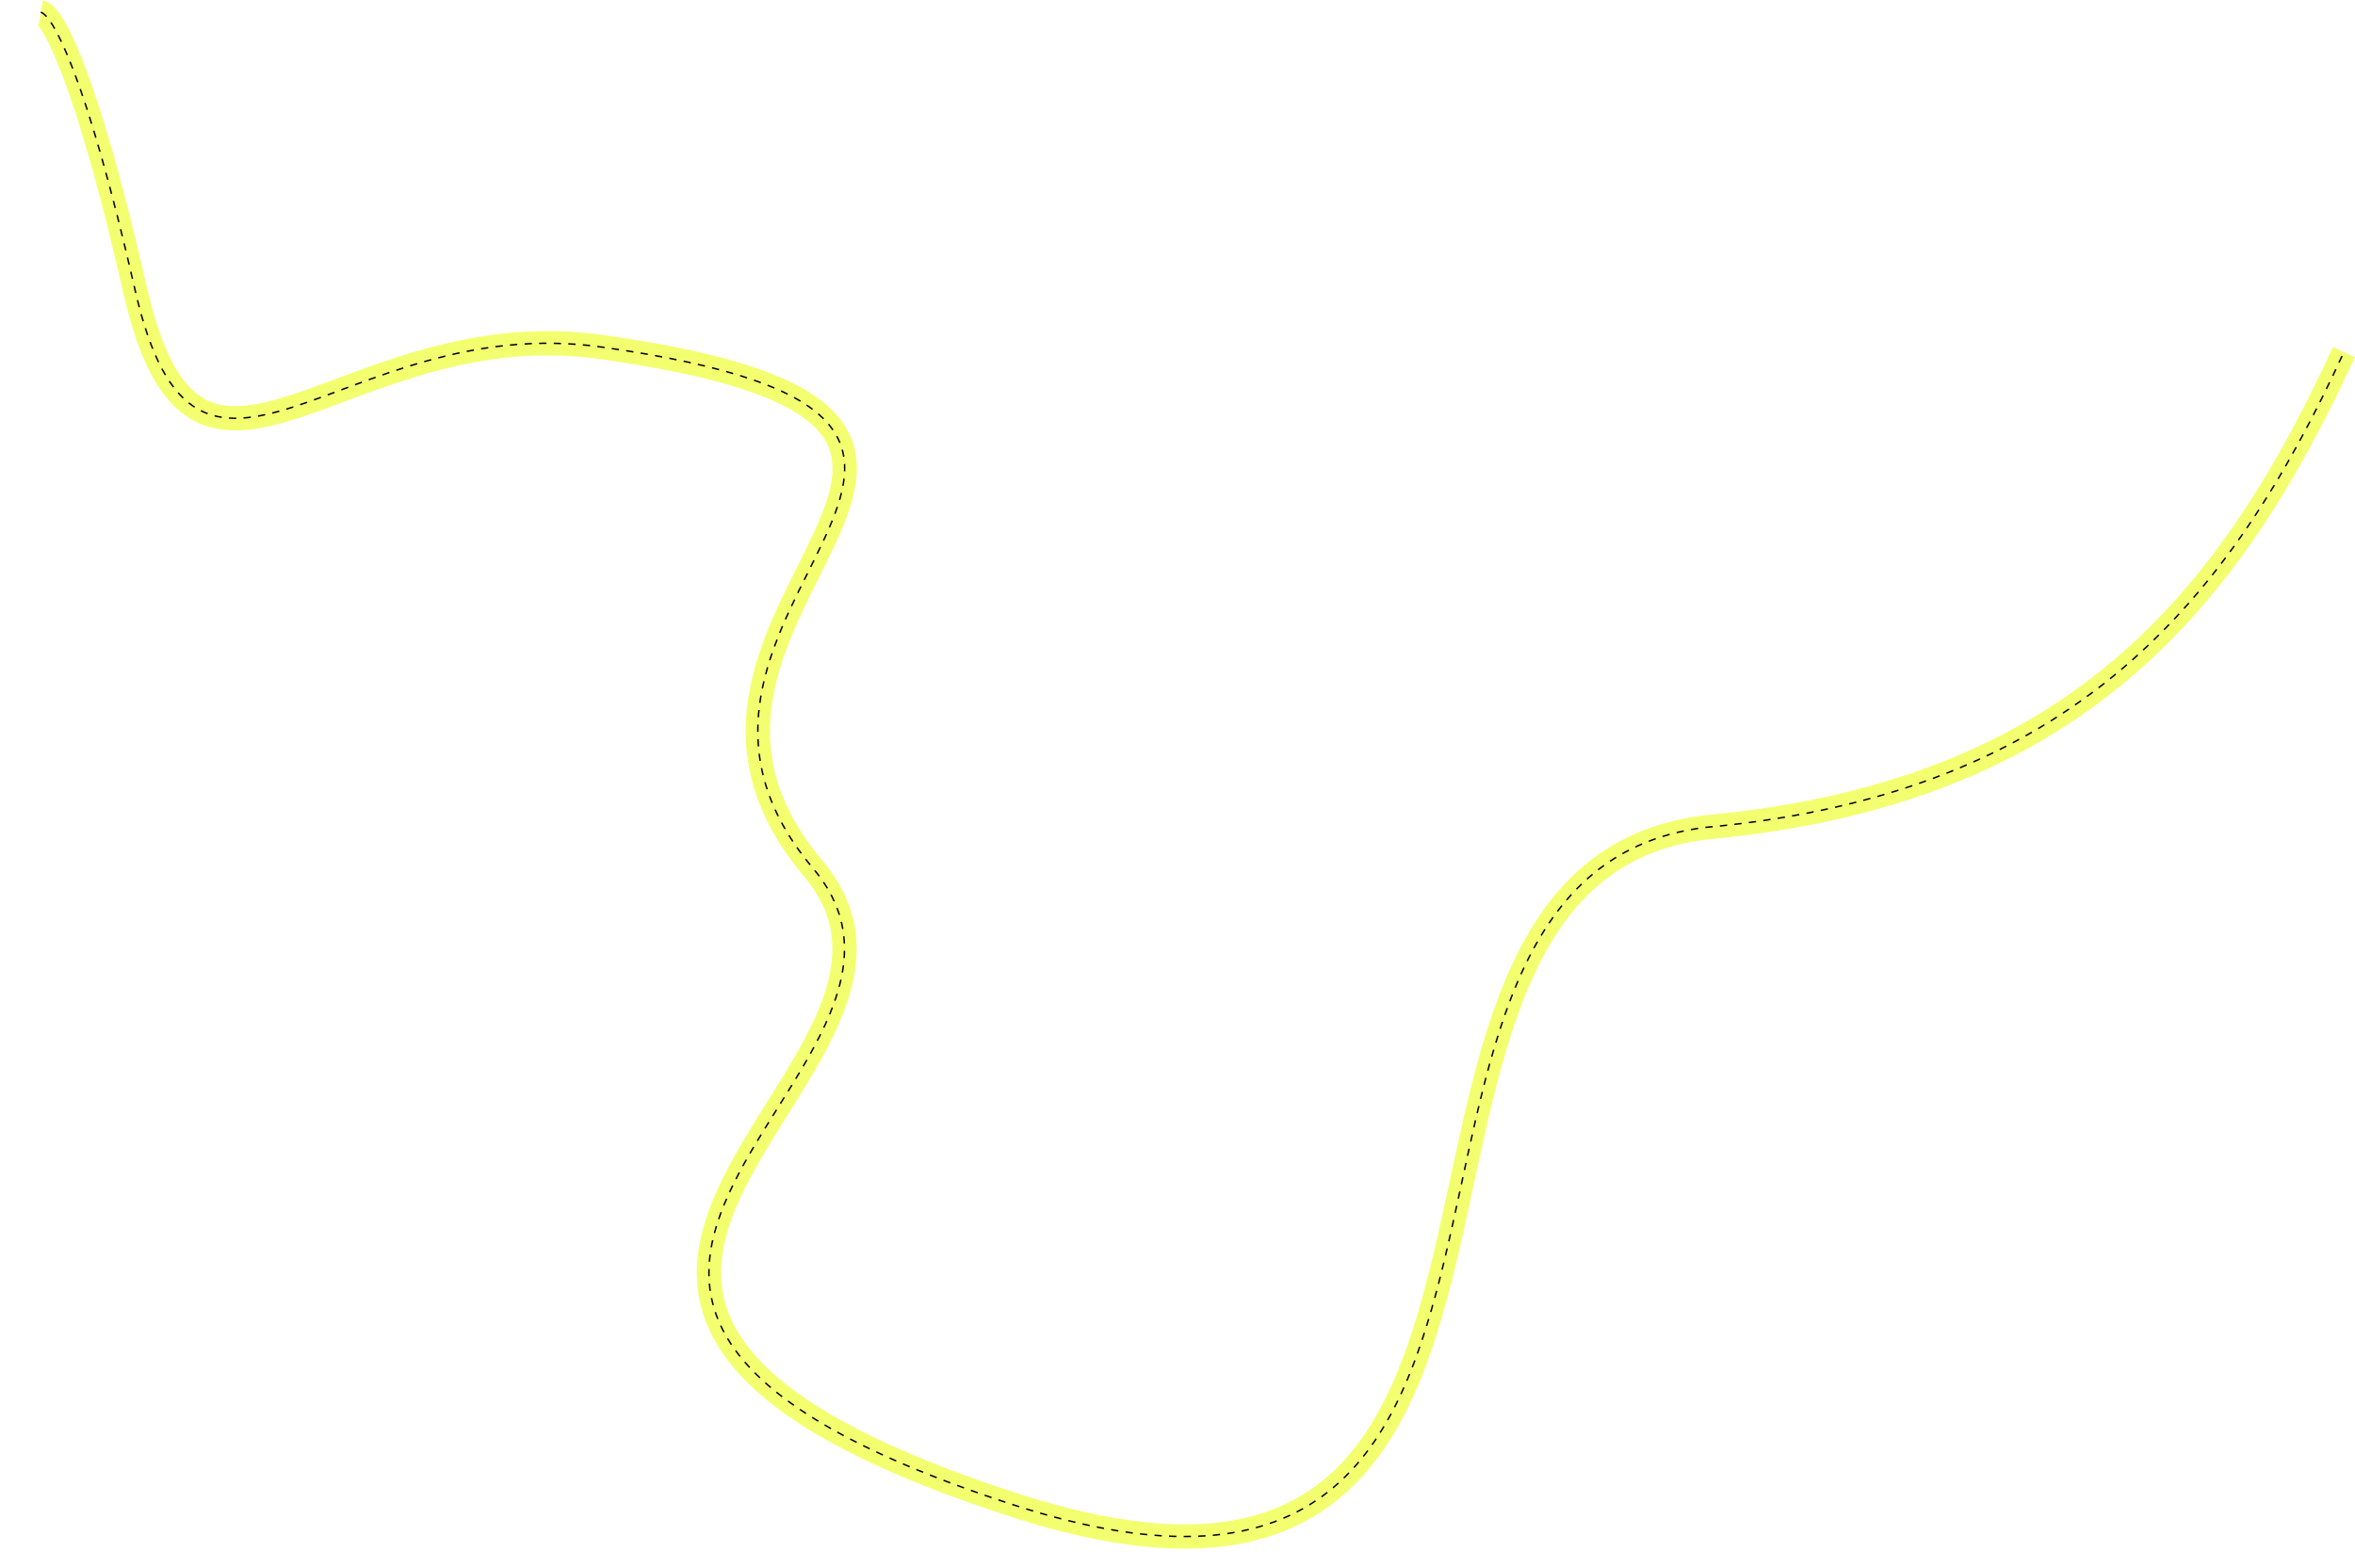
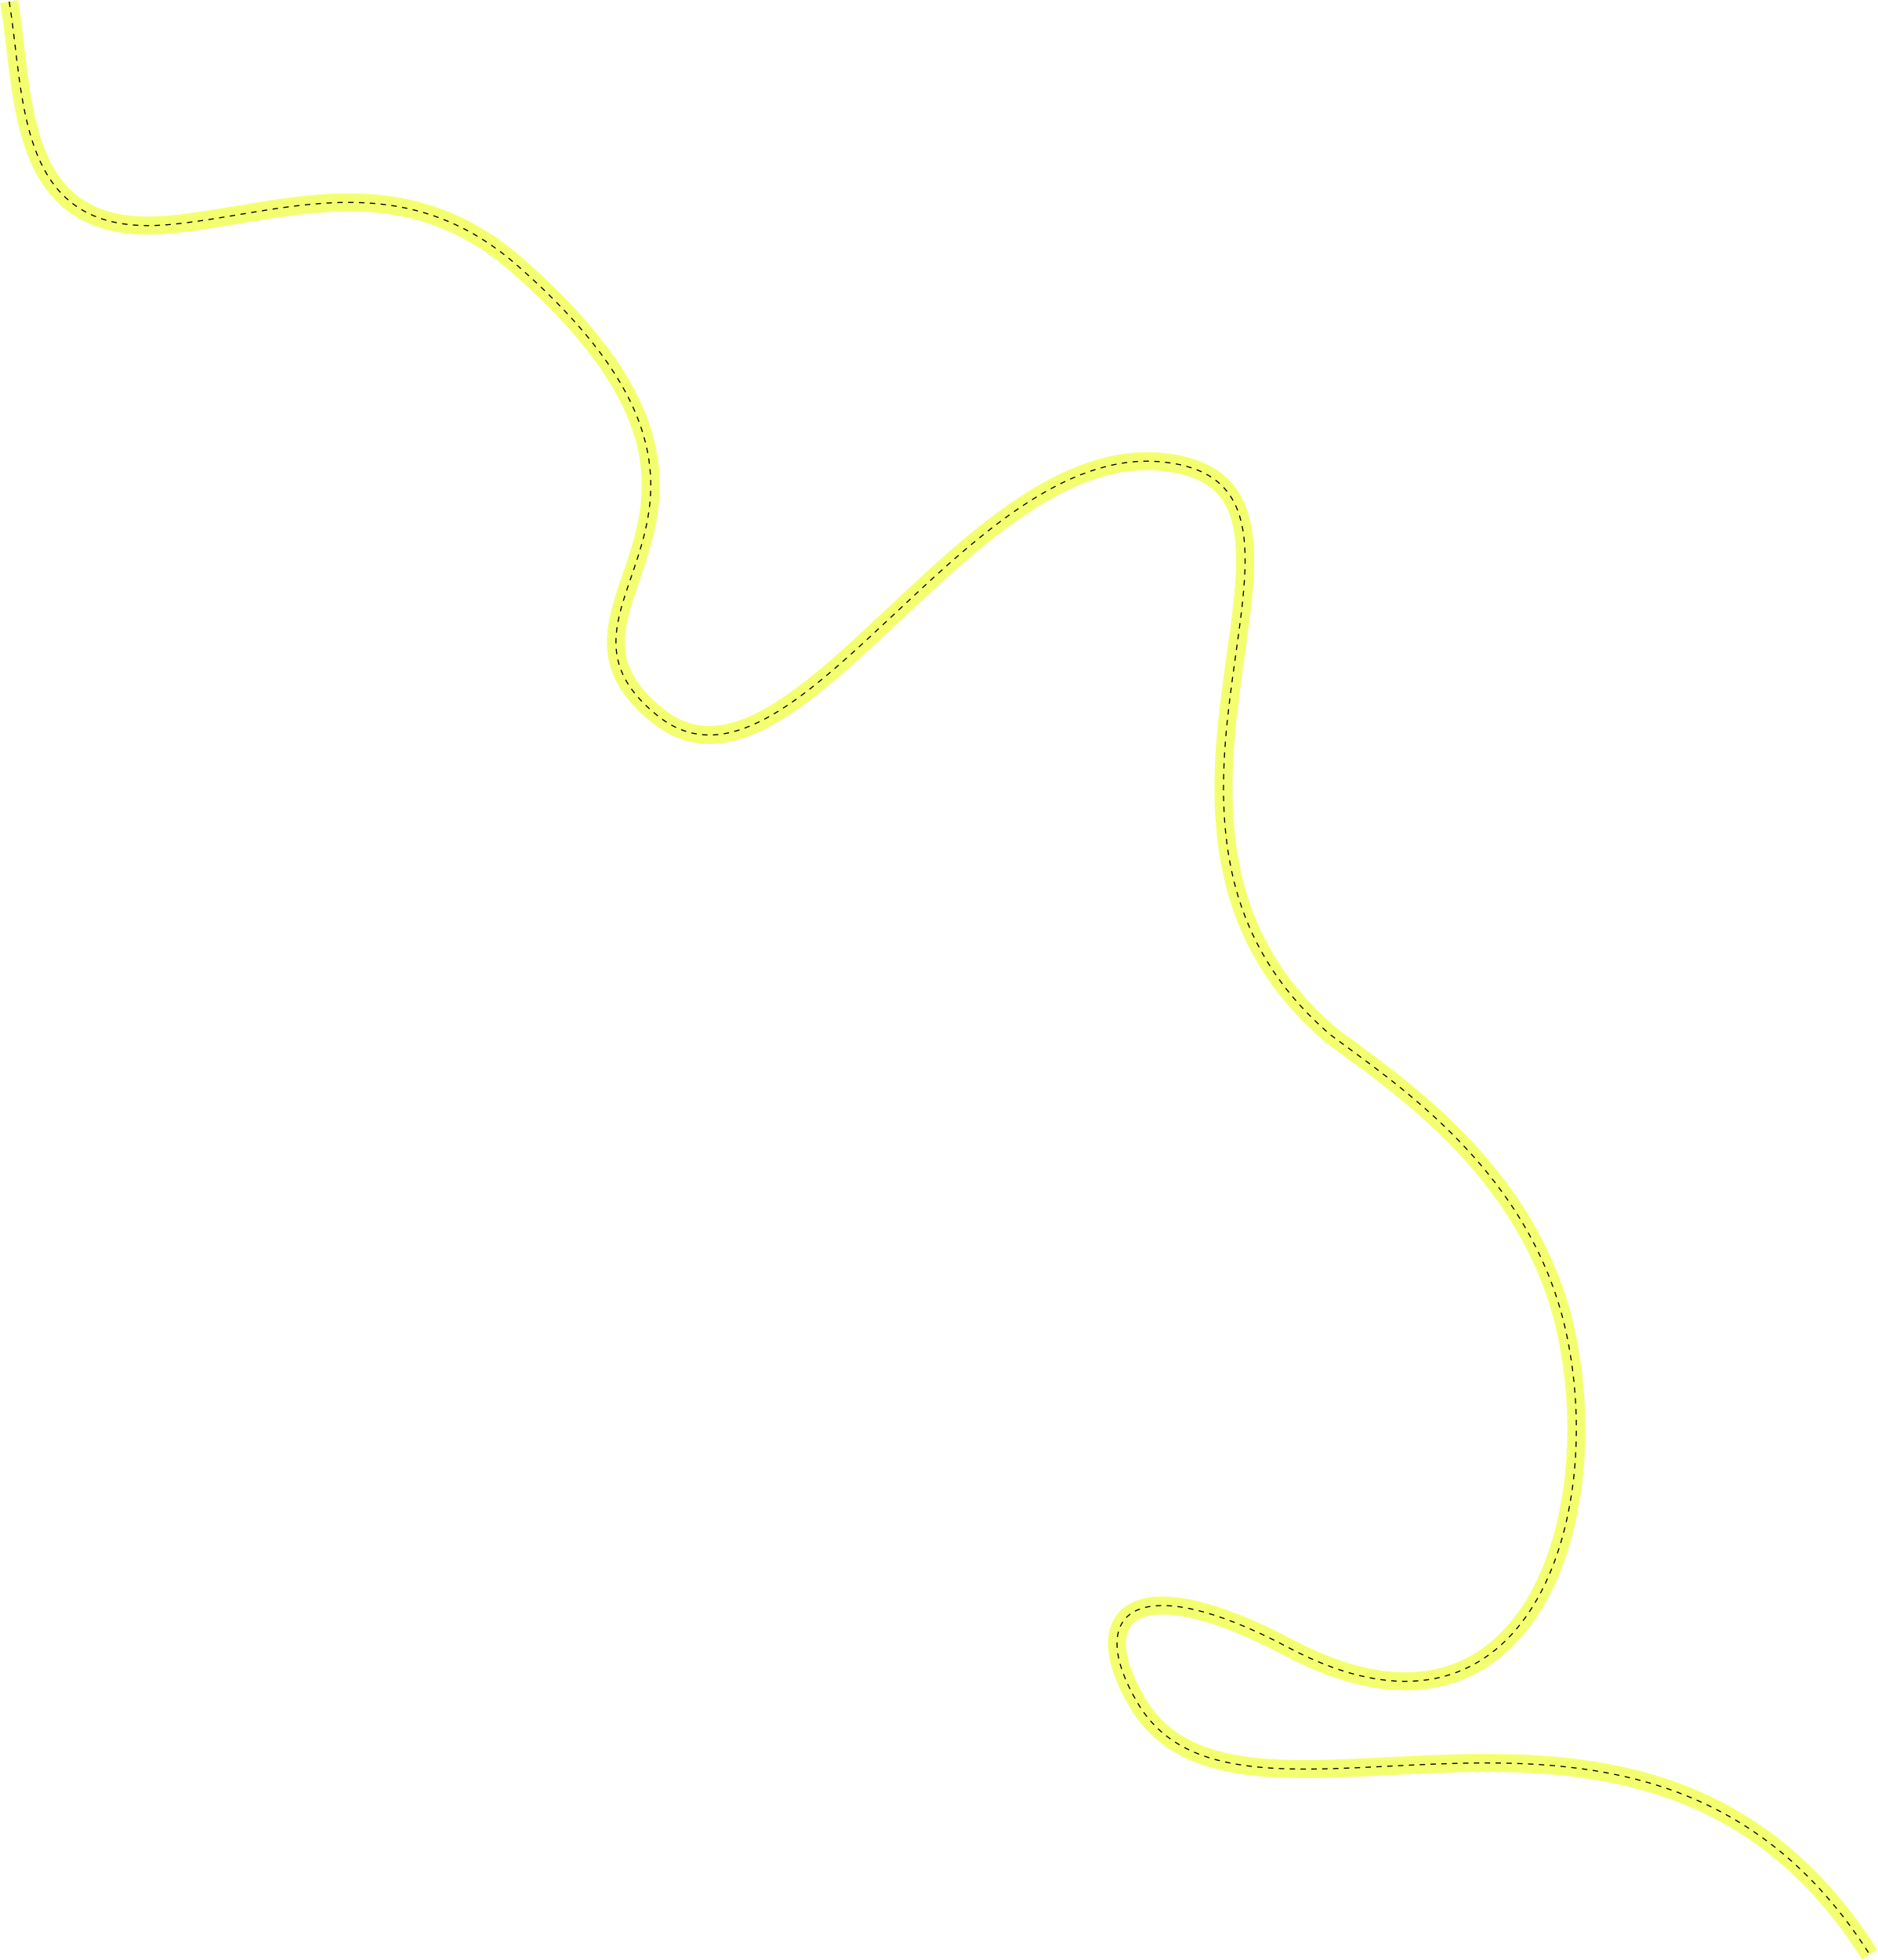
- <svg xmlns="http://www.w3.org/2000/svg" width="3232" height="2152" viewBox="0 0 3232 2152" fill="none">
-   <path d="M55.989 17C70.778 19.446 117.369 99.13 185.421 398.293C270.487 772.246 466.304 425.923 825.228 476.353C1555.08 578.898 815.397 835.974 1115.93 1192.15C1351.97 1471.88 498.431 1774.7 1388.52 2065.09C2247.92 2345.47 1794.59 1203.16 2340.66 1135.81C2847.13 1089.49 3059.83 824.954 3216.75 483.358" stroke="#F4FF70" stroke-width="33.359" />
-   <path d="M55.989 17C70.778 19.446 117.369 99.13 185.421 398.293C270.487 772.246 466.304 425.923 825.228 476.353C1555.08 578.898 815.397 835.974 1115.93 1192.15C1351.97 1471.88 498.431 1774.7 1388.52 2065.09C2247.92 2345.47 1794.59 1203.16 2340.66 1135.81C2847.13 1089.49 3059.83 824.954 3216.75 483.358" stroke="black" stroke-width="2.002" stroke-dasharray="10.01 10.01" />
+ <svg xmlns="http://www.w3.org/2000/svg" width="3464" height="3615" viewBox="0 0 3464 3615" fill="none">
+   <path d="M17 3C46.782 183.136 27.668 439.394 310.374 414.39C511.939 396.563 736.099 297.986 955.16 490.343C1485.22 955.789 950.339 1111.33 1214.42 1321.01C1461.23 1516.98 1780.03 815.329 2144.09 851.988C2535.22 891.372 1995.9 1517.3 2455.04 1909C2573.04 1997.66 2829.72 2162.3 2891.39 2467.34C2963.11 2822.05 2806.72 3266.78 2376.99 3038.75C2097.87 2890.64 1998.68 2971.5 2098.62 3140.76C2292.31 3468.81 3036.75 2955.07 3449.47 3605.16" stroke="#F4FF70" stroke-width="33.338" stroke-miterlimit="11.474" stroke-linejoin="round" />
+   <path d="M17 3C46.782 183.136 27.668 439.394 310.374 414.39C511.939 396.563 736.099 297.986 955.16 490.343C1485.22 955.789 950.339 1111.33 1214.42 1321.01C1461.23 1516.98 1780.03 815.329 2144.09 851.988C2535.22 891.372 1995.9 1517.3 2455.04 1909C2573.04 1997.66 2829.72 2162.3 2891.39 2467.34C2963.11 2822.05 2806.72 3266.78 2376.99 3038.75C2097.87 2890.64 1998.68 2971.5 2098.62 3140.76C2292.31 3468.81 3036.75 2955.07 3449.47 3605.16" stroke="black" stroke-width="2" stroke-miterlimit="11.474" stroke-linejoin="round" stroke-dasharray="10 10" />
</svg>
